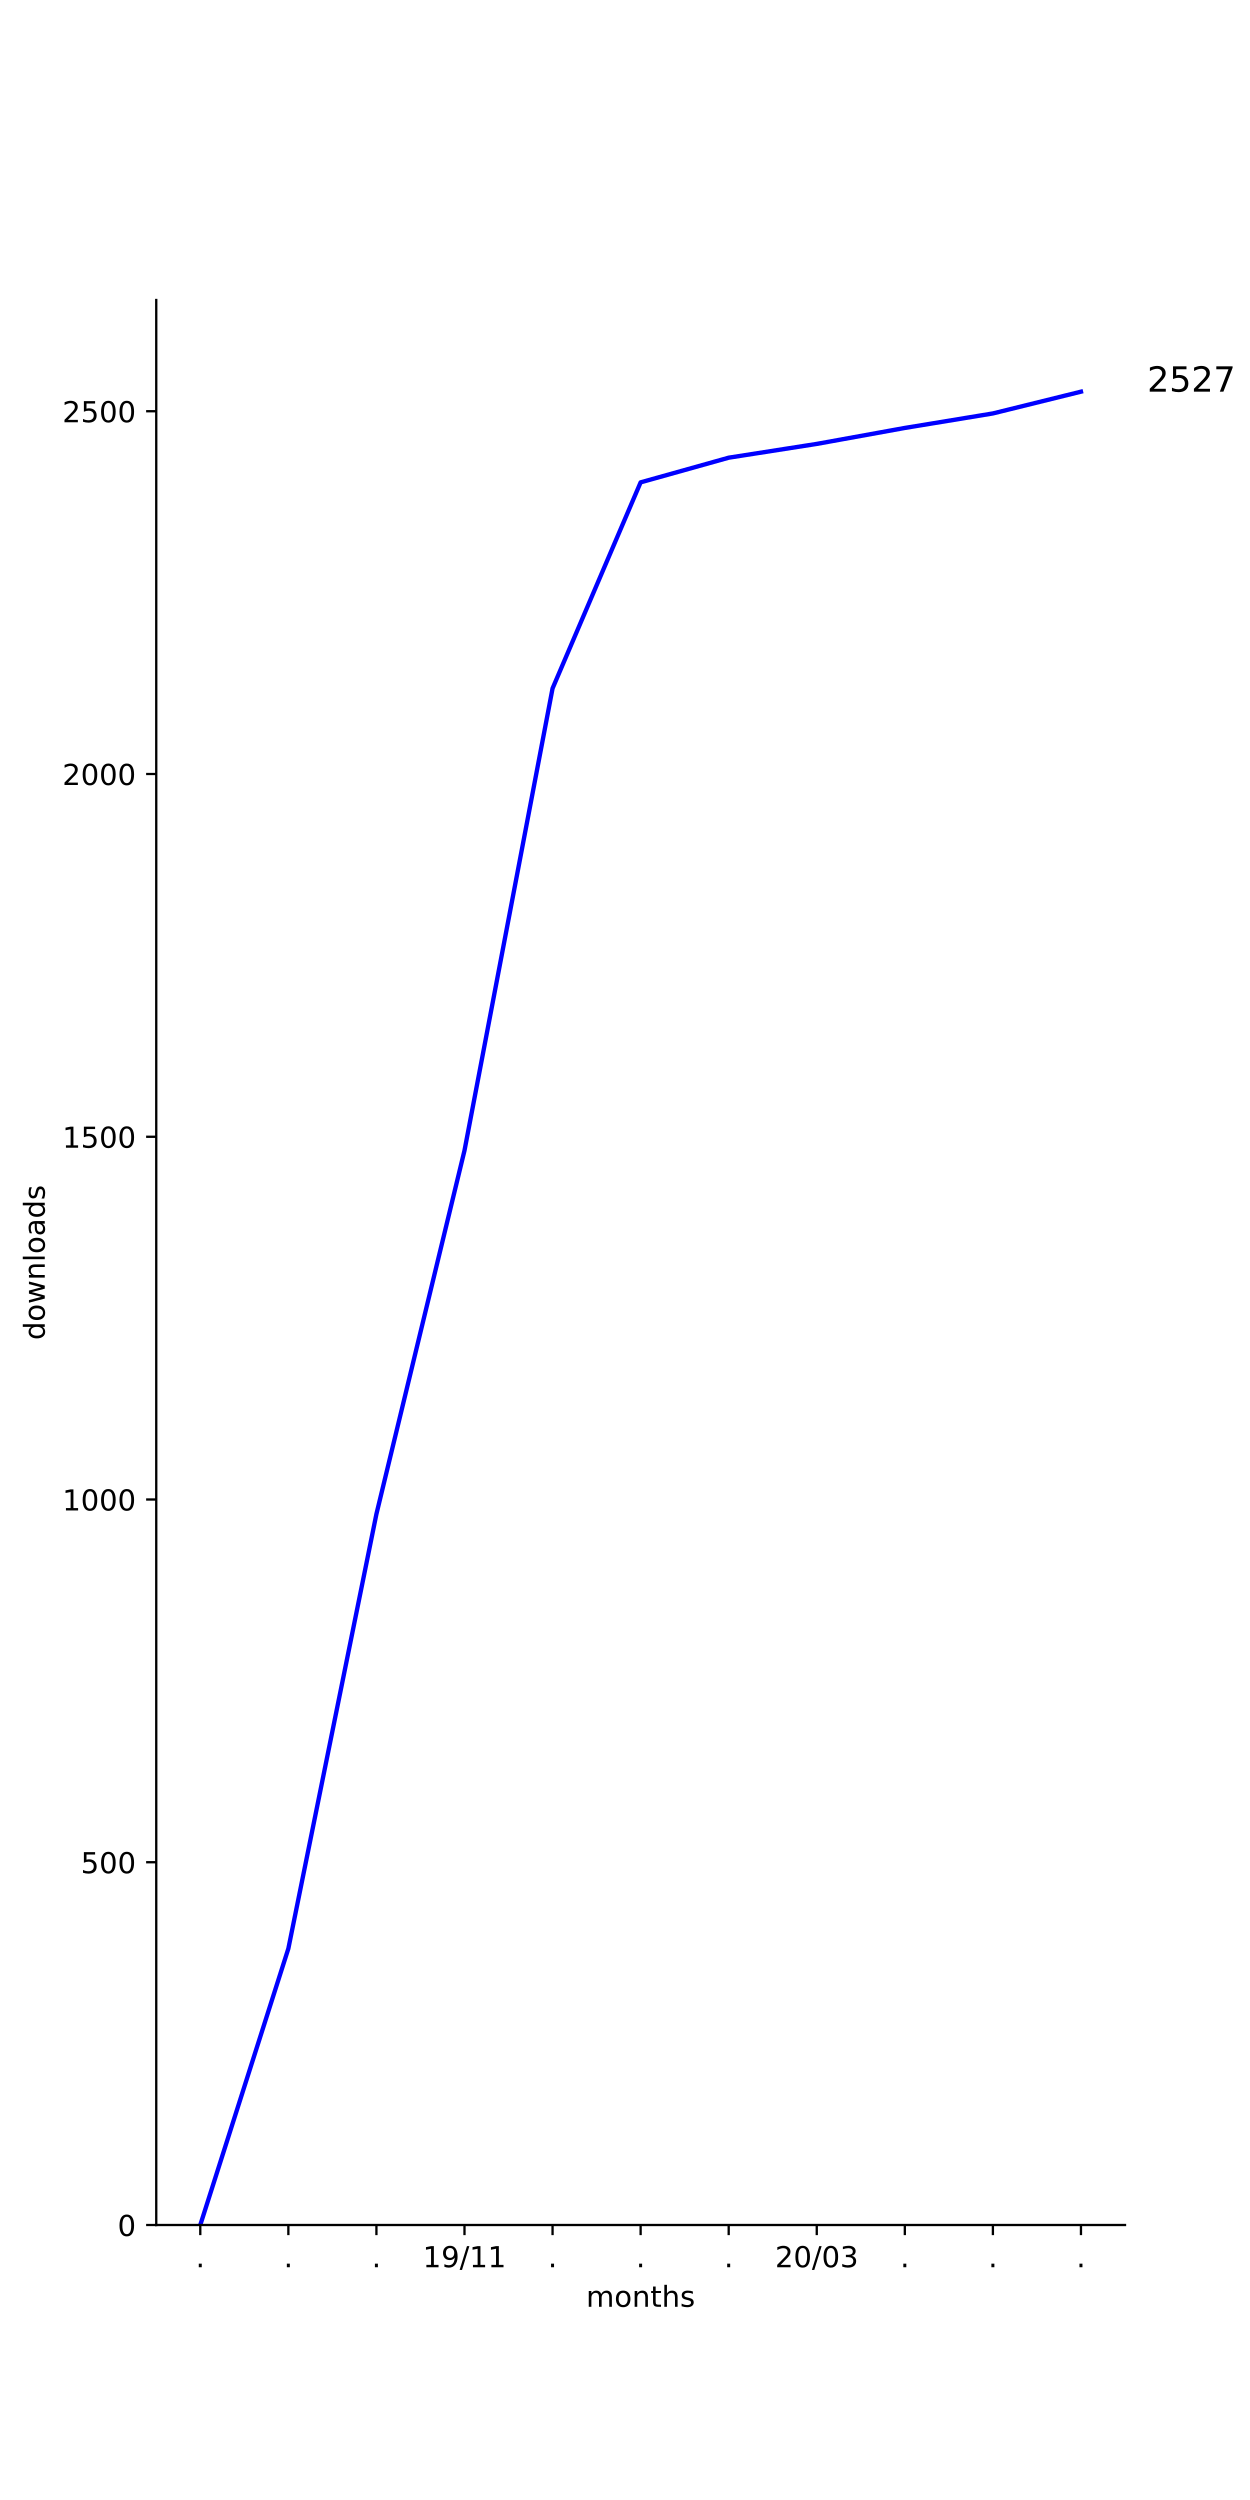
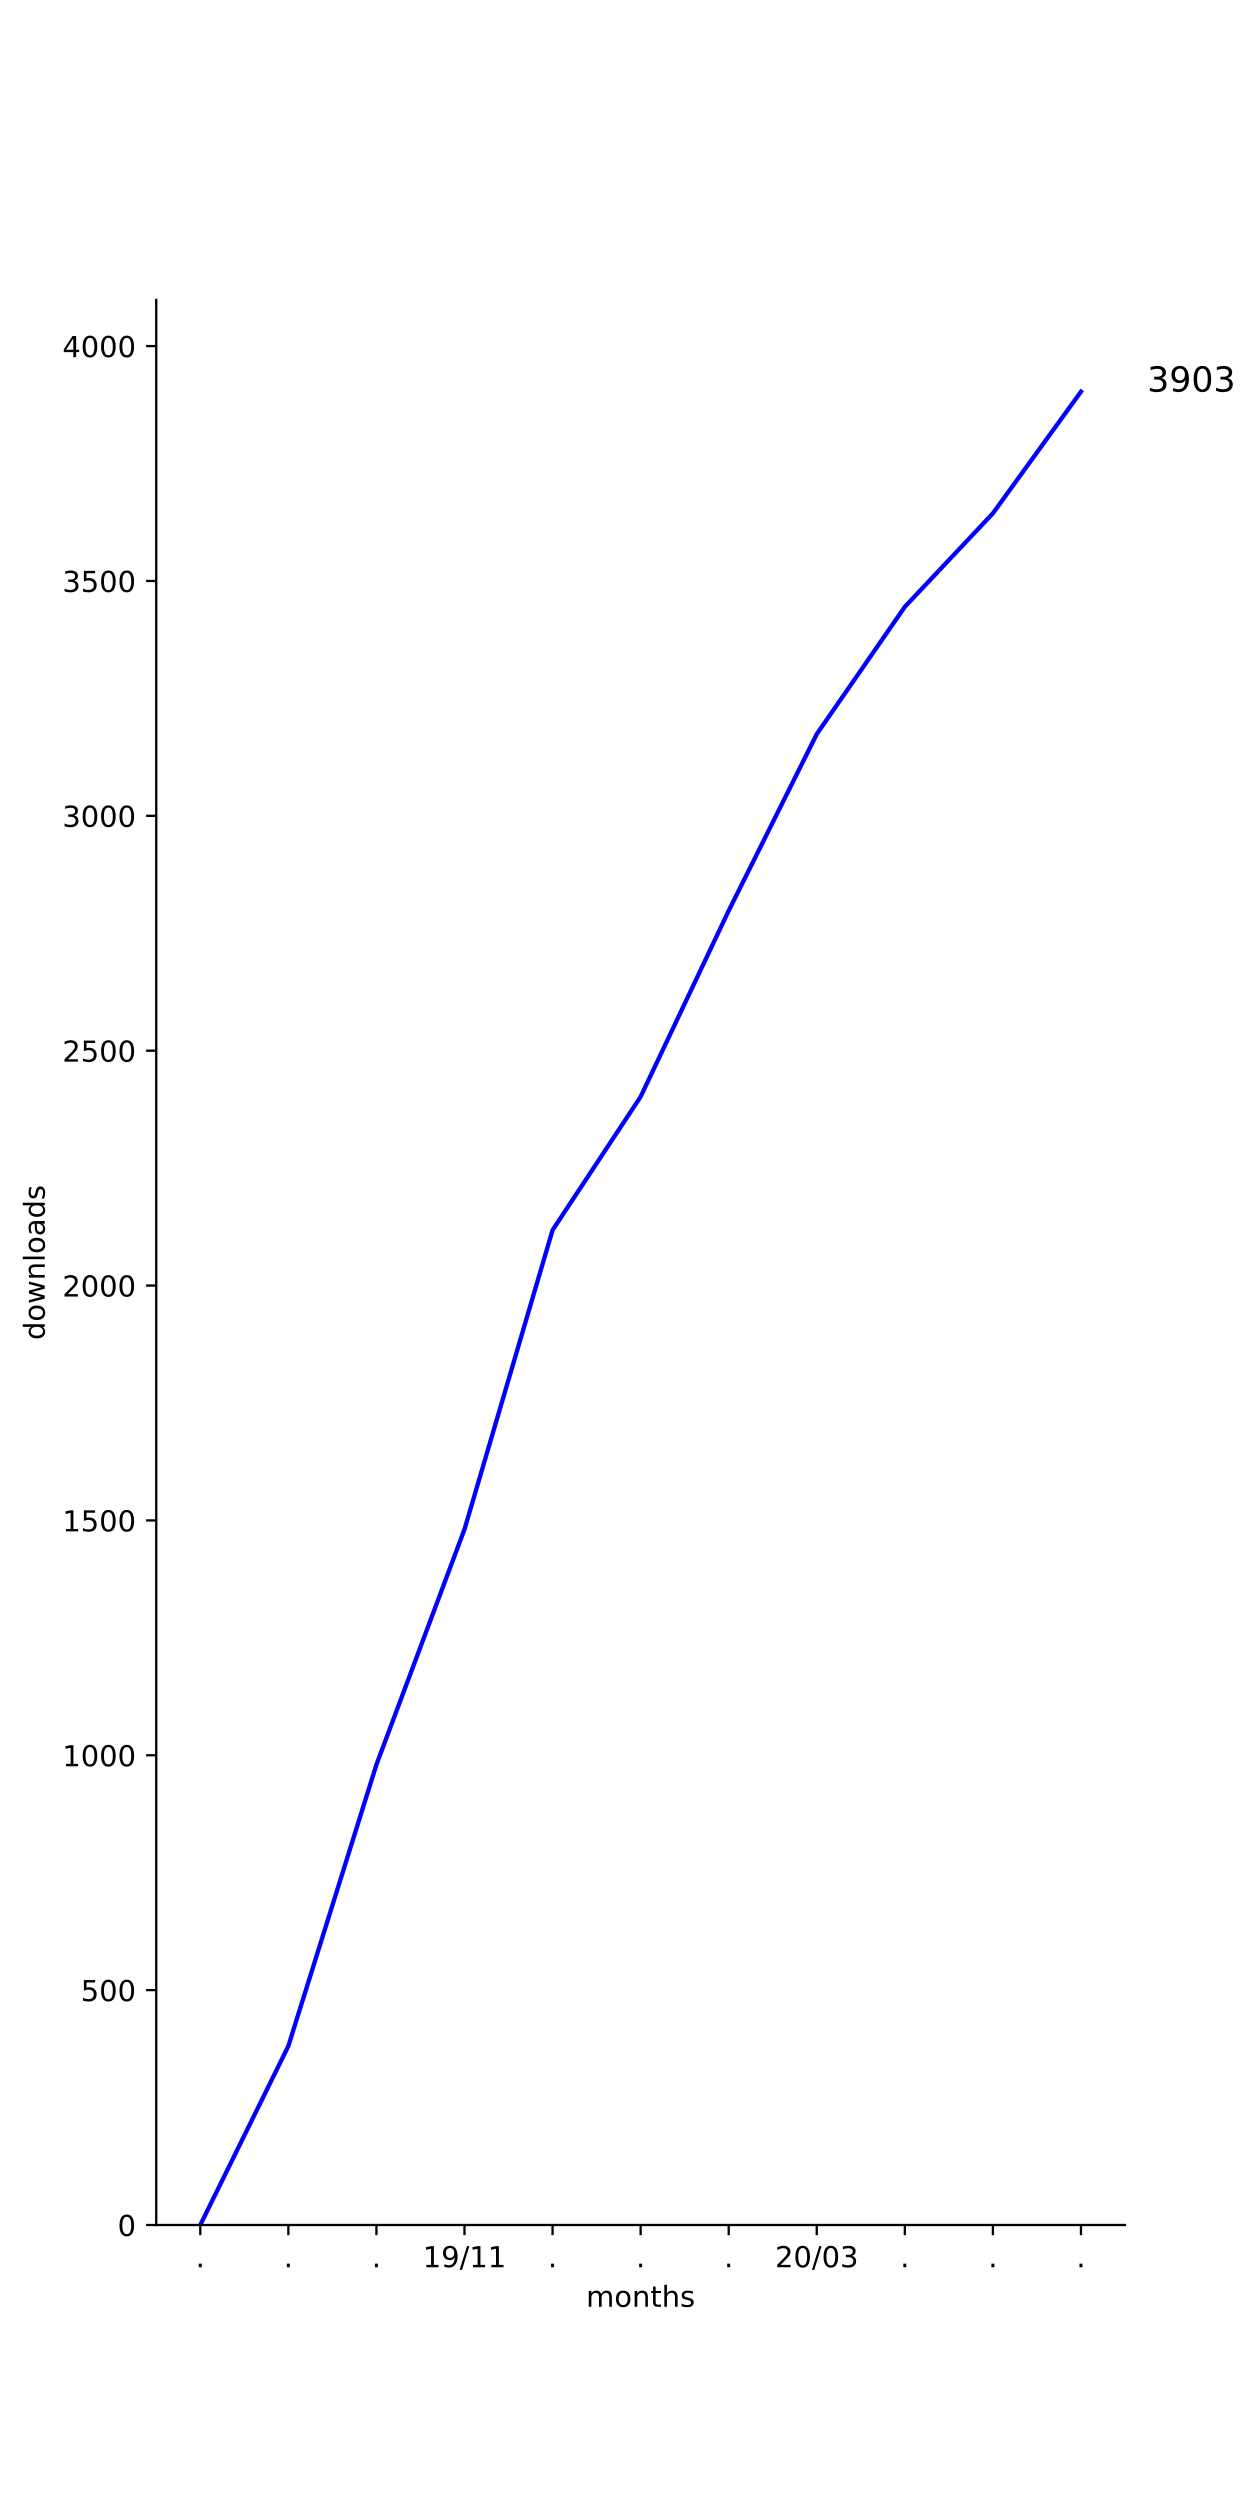
<svg xmlns="http://www.w3.org/2000/svg" xmlns:xlink="http://www.w3.org/1999/xlink" height="864pt" version="1.1" viewBox="0 0 432 864" width="432pt">
  <defs>
    <style type="text/css">
*{stroke-linecap:butt;stroke-linejoin:round;}
  </style>
  </defs>
  <g id="figure_1">
    <g id="patch_1">
      <path d="M 0 864  L 432 864  L 432 0  L 0 0  z " style="fill:#ffffff;" />
    </g>
    <g id="axes_1">
      <g id="patch_2">
        <path d="M 54 768.96  L 388.8 768.96  L 388.8 103.68  L 54 103.68  z " style="fill:#ffffff;" />
      </g>
      <g id="matplotlib.axis_1">
        <g id="xtick_1">
          <g id="line2d_1">
            <defs>
-               <path d="M 0 0  L 0 3.5  " id="m5fa044afe0" style="stroke:#000000;stroke-width:0.8;" />
-             </defs>
-             <g>
-               <use style="stroke:#000000;stroke-width:0.8;" x="69.218" xlink:href="#m5fa044afe0" y="768.96" />
+               <path d="M 0 0  L 0 3.5  " id="mbd8e11ff10" style="stroke:#000000;stroke-width:0.8;" />
+             </defs>
+             <g>
+               <use style="stroke:#000000;stroke-width:0.8;" x="69.218" xlink:href="#mbd8e11ff10" y="768.96" />
            </g>
          </g>
          <g id="text_1">
            <defs>
              <path d="M 10.688 12.406  L 21 12.406  L 21 0  L 10.688 0  z " id="DejaVuSans-2e" />
            </defs>
            <g transform="translate(67.62912 783.5584)scale(0.1 -0.1)">
              <use xlink:href="#DejaVuSans-2e" />
            </g>
          </g>
        </g>
        <g id="xtick_2">
          <g id="line2d_2">
            <g>
-               <use style="stroke:#000000;stroke-width:0.8;" x="99.655" xlink:href="#m5fa044afe0" y="768.96" />
+               <use style="stroke:#000000;stroke-width:0.8;" x="99.655" xlink:href="#mbd8e11ff10" y="768.96" />
            </g>
          </g>
          <g id="text_2">
            <g transform="translate(98.06548 783.5584)scale(0.1 -0.1)">
              <use xlink:href="#DejaVuSans-2e" />
            </g>
          </g>
        </g>
        <g id="xtick_3">
          <g id="line2d_3">
            <g>
-               <use style="stroke:#000000;stroke-width:0.8;" x="130.091" xlink:href="#m5fa044afe0" y="768.96" />
+               <use style="stroke:#000000;stroke-width:0.8;" x="130.091" xlink:href="#mbd8e11ff10" y="768.96" />
            </g>
          </g>
          <g id="text_3">
            <g transform="translate(128.5018 783.5584)scale(0.1 -0.1)">
              <use xlink:href="#DejaVuSans-2e" />
            </g>
          </g>
        </g>
        <g id="xtick_4">
          <g id="line2d_4">
            <g>
-               <use style="stroke:#000000;stroke-width:0.8;" x="160.527" xlink:href="#m5fa044afe0" y="768.96" />
+               <use style="stroke:#000000;stroke-width:0.8;" x="160.527" xlink:href="#mbd8e11ff10" y="768.96" />
            </g>
          </g>
          <g id="text_4">
            <defs>
              <path d="M 12.406 8.297  L 28.516 8.297  L 28.516 63.922  L 10.984 60.406  L 10.984 69.391  L 28.422 72.906  L 38.281 72.906  L 38.281 8.297  L 54.391 8.297  L 54.391 0  L 12.406 0  z " id="DejaVuSans-31" />
              <path d="M 10.984 1.516  L 10.984 10.5  Q 14.703 8.734 18.5 7.812  Q 22.312 6.891 25.984 6.891  Q 35.75 6.891 40.891 13.453  Q 46.047 20.016 46.781 33.406  Q 43.953 29.203 39.594 26.953  Q 35.25 24.703 29.984 24.703  Q 19.047 24.703 12.672 31.312  Q 6.297 37.938 6.297 49.422  Q 6.297 60.641 12.938 67.422  Q 19.578 74.219 30.609 74.219  Q 43.266 74.219 49.922 64.516  Q 56.594 54.828 56.594 36.375  Q 56.594 19.141 48.406 8.859  Q 40.234 -1.422 26.422 -1.422  Q 22.703 -1.422 18.891 -0.688  Q 15.094 0.047 10.984 1.516  z M 30.609 32.422  Q 37.25 32.422 41.125 36.953  Q 45.016 41.5 45.016 49.422  Q 45.016 57.281 41.125 61.844  Q 37.25 66.406 30.609 66.406  Q 23.969 66.406 20.094 61.844  Q 16.219 57.281 16.219 49.422  Q 16.219 41.5 20.094 36.953  Q 23.969 32.422 30.609 32.422  z " id="DejaVuSans-39" />
              <path d="M 25.391 72.906  L 33.688 72.906  L 8.297 -9.281  L 0 -9.281  z " id="DejaVuSans-2f" />
            </defs>
            <g transform="translate(146.1179 783.5584)scale(0.1 -0.1)">
              <use xlink:href="#DejaVuSans-31" />
              <use x="63.623" xlink:href="#DejaVuSans-39" />
              <use x="127.246" xlink:href="#DejaVuSans-2f" />
              <use x="160.938" xlink:href="#DejaVuSans-31" />
              <use x="224.561" xlink:href="#DejaVuSans-31" />
            </g>
          </g>
        </g>
        <g id="xtick_5">
          <g id="line2d_5">
            <g>
-               <use style="stroke:#000000;stroke-width:0.8;" x="190.964" xlink:href="#m5fa044afe0" y="768.96" />
+               <use style="stroke:#000000;stroke-width:0.8;" x="190.964" xlink:href="#mbd8e11ff10" y="768.96" />
            </g>
          </g>
          <g id="text_5">
            <g transform="translate(189.3746 783.5584)scale(0.1 -0.1)">
              <use xlink:href="#DejaVuSans-2e" />
            </g>
          </g>
        </g>
        <g id="xtick_6">
          <g id="line2d_6">
            <g>
-               <use style="stroke:#000000;stroke-width:0.8;" x="221.4" xlink:href="#m5fa044afe0" y="768.96" />
+               <use style="stroke:#000000;stroke-width:0.8;" x="221.4" xlink:href="#mbd8e11ff10" y="768.96" />
            </g>
          </g>
          <g id="text_6">
            <g transform="translate(219.8109 783.5584)scale(0.1 -0.1)">
              <use xlink:href="#DejaVuSans-2e" />
            </g>
          </g>
        </g>
        <g id="xtick_7">
          <g id="line2d_7">
            <g>
-               <use style="stroke:#000000;stroke-width:0.8;" x="251.836" xlink:href="#m5fa044afe0" y="768.96" />
+               <use style="stroke:#000000;stroke-width:0.8;" x="251.836" xlink:href="#mbd8e11ff10" y="768.96" />
            </g>
          </g>
          <g id="text_7">
            <g transform="translate(250.2473 783.5584)scale(0.1 -0.1)">
              <use xlink:href="#DejaVuSans-2e" />
            </g>
          </g>
        </g>
        <g id="xtick_8">
          <g id="line2d_8">
            <g>
-               <use style="stroke:#000000;stroke-width:0.8;" x="282.273" xlink:href="#m5fa044afe0" y="768.96" />
+               <use style="stroke:#000000;stroke-width:0.8;" x="282.273" xlink:href="#mbd8e11ff10" y="768.96" />
            </g>
          </g>
          <g id="text_8">
            <defs>
              <path d="M 19.188 8.297  L 53.609 8.297  L 53.609 0  L 7.328 0  L 7.328 8.297  Q 12.938 14.109 22.625 23.891  Q 32.328 33.688 34.812 36.531  Q 39.547 41.844 41.422 45.531  Q 43.312 49.219 43.312 52.781  Q 43.312 58.594 39.234 62.25  Q 35.156 65.922 28.609 65.922  Q 23.969 65.922 18.812 64.312  Q 13.672 62.703 7.812 59.422  L 7.812 69.391  Q 13.766 71.781 18.938 73  Q 24.125 74.219 28.422 74.219  Q 39.75 74.219 46.484 68.547  Q 53.219 62.891 53.219 53.422  Q 53.219 48.922 51.531 44.891  Q 49.859 40.875 45.406 35.406  Q 44.188 33.984 37.641 27.219  Q 31.109 20.453 19.188 8.297  z " id="DejaVuSans-32" />
              <path d="M 31.781 66.406  Q 24.172 66.406 20.328 58.906  Q 16.5 51.422 16.5 36.375  Q 16.5 21.391 20.328 13.891  Q 24.172 6.391 31.781 6.391  Q 39.453 6.391 43.281 13.891  Q 47.125 21.391 47.125 36.375  Q 47.125 51.422 43.281 58.906  Q 39.453 66.406 31.781 66.406  z M 31.781 74.219  Q 44.047 74.219 50.516 64.516  Q 56.984 54.828 56.984 36.375  Q 56.984 17.969 50.516 8.266  Q 44.047 -1.422 31.781 -1.422  Q 19.531 -1.422 13.062 8.266  Q 6.594 17.969 6.594 36.375  Q 6.594 54.828 13.062 64.516  Q 19.531 74.219 31.781 74.219  z " id="DejaVuSans-30" />
              <path d="M 40.578 39.312  Q 47.656 37.797 51.625 33  Q 55.609 28.219 55.609 21.188  Q 55.609 10.406 48.188 4.484  Q 40.766 -1.422 27.094 -1.422  Q 22.516 -1.422 17.656 -0.516  Q 12.797 0.391 7.625 2.203  L 7.625 11.719  Q 11.719 9.328 16.594 8.109  Q 21.484 6.891 26.812 6.891  Q 36.078 6.891 40.938 10.547  Q 45.797 14.203 45.797 21.188  Q 45.797 27.641 41.281 31.266  Q 36.766 34.906 28.719 34.906  L 20.219 34.906  L 20.219 43.016  L 29.109 43.016  Q 36.375 43.016 40.234 45.922  Q 44.094 48.828 44.094 54.297  Q 44.094 59.906 40.109 62.906  Q 36.141 65.922 28.719 65.922  Q 24.656 65.922 20.016 65.031  Q 15.375 64.156 9.812 62.312  L 9.812 71.094  Q 15.438 72.656 20.344 73.438  Q 25.25 74.219 29.594 74.219  Q 40.828 74.219 47.359 69.109  Q 53.906 64.016 53.906 55.328  Q 53.906 49.266 50.438 45.094  Q 46.969 40.922 40.578 39.312  z " id="DejaVuSans-33" />
            </defs>
            <g transform="translate(267.8634 783.5584)scale(0.1 -0.1)">
              <use xlink:href="#DejaVuSans-32" />
              <use x="63.623" xlink:href="#DejaVuSans-30" />
              <use x="127.246" xlink:href="#DejaVuSans-2f" />
              <use x="160.938" xlink:href="#DejaVuSans-30" />
              <use x="224.561" xlink:href="#DejaVuSans-33" />
            </g>
          </g>
        </g>
        <g id="xtick_9">
          <g id="line2d_9">
            <g>
-               <use style="stroke:#000000;stroke-width:0.8;" x="312.709" xlink:href="#m5fa044afe0" y="768.96" />
+               <use style="stroke:#000000;stroke-width:0.8;" x="312.709" xlink:href="#mbd8e11ff10" y="768.96" />
            </g>
          </g>
          <g id="text_9">
            <g transform="translate(311.12 783.5584)scale(0.1 -0.1)">
              <use xlink:href="#DejaVuSans-2e" />
            </g>
          </g>
        </g>
        <g id="xtick_10">
          <g id="line2d_10">
            <g>
-               <use style="stroke:#000000;stroke-width:0.8;" x="343.145" xlink:href="#m5fa044afe0" y="768.96" />
+               <use style="stroke:#000000;stroke-width:0.8;" x="343.145" xlink:href="#mbd8e11ff10" y="768.96" />
            </g>
          </g>
          <g id="text_10">
            <g transform="translate(341.5564 783.5584)scale(0.1 -0.1)">
              <use xlink:href="#DejaVuSans-2e" />
            </g>
          </g>
        </g>
        <g id="xtick_11">
          <g id="line2d_11">
            <g>
-               <use style="stroke:#000000;stroke-width:0.8;" x="373.582" xlink:href="#m5fa044afe0" y="768.96" />
+               <use style="stroke:#000000;stroke-width:0.8;" x="373.582" xlink:href="#mbd8e11ff10" y="768.96" />
            </g>
          </g>
          <g id="text_11">
            <g transform="translate(371.9928 783.5584)scale(0.1 -0.1)">
              <use xlink:href="#DejaVuSans-2e" />
            </g>
          </g>
        </g>
        <g id="text_12">
          <defs>
            <path d="M 52 44.188  Q 55.375 50.25 60.062 53.125  Q 64.75 56 71.094 56  Q 79.641 56 84.281 50.016  Q 88.922 44.047 88.922 33.016  L 88.922 0  L 79.891 0  L 79.891 32.719  Q 79.891 40.578 77.094 44.375  Q 74.312 48.188 68.609 48.188  Q 61.625 48.188 57.562 43.547  Q 53.516 38.922 53.516 30.906  L 53.516 0  L 44.484 0  L 44.484 32.719  Q 44.484 40.625 41.703 44.406  Q 38.922 48.188 33.109 48.188  Q 26.219 48.188 22.156 43.531  Q 18.109 38.875 18.109 30.906  L 18.109 0  L 9.078 0  L 9.078 54.688  L 18.109 54.688  L 18.109 46.188  Q 21.188 51.219 25.484 53.609  Q 29.781 56 35.688 56  Q 41.656 56 45.828 52.969  Q 50 49.953 52 44.188  z " id="DejaVuSans-6d" />
            <path d="M 30.609 48.391  Q 23.391 48.391 19.188 42.75  Q 14.984 37.109 14.984 27.297  Q 14.984 17.484 19.156 11.844  Q 23.344 6.203 30.609 6.203  Q 37.797 6.203 41.984 11.859  Q 46.188 17.531 46.188 27.297  Q 46.188 37.016 41.984 42.703  Q 37.797 48.391 30.609 48.391  z M 30.609 56  Q 42.328 56 49.016 48.375  Q 55.719 40.766 55.719 27.297  Q 55.719 13.875 49.016 6.219  Q 42.328 -1.422 30.609 -1.422  Q 18.844 -1.422 12.172 6.219  Q 5.516 13.875 5.516 27.297  Q 5.516 40.766 12.172 48.375  Q 18.844 56 30.609 56  z " id="DejaVuSans-6f" />
            <path d="M 54.891 33.016  L 54.891 0  L 45.906 0  L 45.906 32.719  Q 45.906 40.484 42.875 44.328  Q 39.844 48.188 33.797 48.188  Q 26.516 48.188 22.312 43.547  Q 18.109 38.922 18.109 30.906  L 18.109 0  L 9.078 0  L 9.078 54.688  L 18.109 54.688  L 18.109 46.188  Q 21.344 51.125 25.703 53.562  Q 30.078 56 35.797 56  Q 45.219 56 50.047 50.172  Q 54.891 44.344 54.891 33.016  z " id="DejaVuSans-6e" />
            <path d="M 18.312 70.219  L 18.312 54.688  L 36.812 54.688  L 36.812 47.703  L 18.312 47.703  L 18.312 18.016  Q 18.312 11.328 20.141 9.422  Q 21.969 7.516 27.594 7.516  L 36.812 7.516  L 36.812 0  L 27.594 0  Q 17.188 0 13.234 3.875  Q 9.281 7.766 9.281 18.016  L 9.281 47.703  L 2.688 47.703  L 2.688 54.688  L 9.281 54.688  L 9.281 70.219  z " id="DejaVuSans-74" />
            <path d="M 54.891 33.016  L 54.891 0  L 45.906 0  L 45.906 32.719  Q 45.906 40.484 42.875 44.328  Q 39.844 48.188 33.797 48.188  Q 26.516 48.188 22.312 43.547  Q 18.109 38.922 18.109 30.906  L 18.109 0  L 9.078 0  L 9.078 75.984  L 18.109 75.984  L 18.109 46.188  Q 21.344 51.125 25.703 53.562  Q 30.078 56 35.797 56  Q 45.219 56 50.047 50.172  Q 54.891 44.344 54.891 33.016  z " id="DejaVuSans-68" />
            <path d="M 44.281 53.078  L 44.281 44.578  Q 40.484 46.531 36.375 47.5  Q 32.281 48.484 27.875 48.484  Q 21.188 48.484 17.844 46.438  Q 14.5 44.391 14.5 40.281  Q 14.5 37.156 16.891 35.375  Q 19.281 33.594 26.516 31.984  L 29.594 31.297  Q 39.156 29.25 43.188 25.516  Q 47.219 21.781 47.219 15.094  Q 47.219 7.469 41.188 3.016  Q 35.156 -1.422 24.609 -1.422  Q 20.219 -1.422 15.453 -0.562  Q 10.688 0.297 5.422 2  L 5.422 11.281  Q 10.406 8.688 15.234 7.391  Q 20.062 6.109 24.812 6.109  Q 31.156 6.109 34.562 8.281  Q 37.984 10.453 37.984 14.406  Q 37.984 18.062 35.516 20.016  Q 33.062 21.969 24.703 23.781  L 21.578 24.516  Q 13.234 26.266 9.516 29.906  Q 5.812 33.547 5.812 39.891  Q 5.812 47.609 11.281 51.797  Q 16.75 56 26.812 56  Q 31.781 56 36.172 55.266  Q 40.578 54.547 44.281 53.078  z " id="DejaVuSans-73" />
          </defs>
          <g transform="translate(202.568 797.2366)scale(0.1 -0.1)">
            <use xlink:href="#DejaVuSans-6d" />
            <use x="97.412" xlink:href="#DejaVuSans-6f" />
            <use x="158.594" xlink:href="#DejaVuSans-6e" />
            <use x="221.973" xlink:href="#DejaVuSans-74" />
            <use x="261.182" xlink:href="#DejaVuSans-68" />
            <use x="324.561" xlink:href="#DejaVuSans-73" />
          </g>
        </g>
      </g>
      <g id="matplotlib.axis_2">
        <g id="ytick_1">
          <g id="line2d_12">
            <defs>
-               <path d="M 0 0  L -3.5 0  " id="m623ddc35e8" style="stroke:#000000;stroke-width:0.8;" />
-             </defs>
-             <g>
-               <use style="stroke:#000000;stroke-width:0.8;" x="54" xlink:href="#m623ddc35e8" y="768.96" />
+               <path d="M 0 0  L -3.5 0  " id="m81e278fe54" style="stroke:#000000;stroke-width:0.8;" />
+             </defs>
+             <g>
+               <use style="stroke:#000000;stroke-width:0.8;" x="54" xlink:href="#m81e278fe54" y="768.96" />
            </g>
          </g>
          <g id="text_13">
            <g transform="translate(40.6375 772.7592)scale(0.1 -0.1)">
              <use xlink:href="#DejaVuSans-30" />
            </g>
          </g>
        </g>
        <g id="ytick_2">
          <g id="line2d_13">
            <g>
-               <use style="stroke:#000000;stroke-width:0.8;" x="54" xlink:href="#m623ddc35e8" y="643.594" />
+               <use style="stroke:#000000;stroke-width:0.8;" x="54" xlink:href="#m81e278fe54" y="687.792" />
            </g>
          </g>
          <g id="text_14">
            <defs>
              <path d="M 10.797 72.906  L 49.516 72.906  L 49.516 64.594  L 19.828 64.594  L 19.828 46.734  Q 21.969 47.469 24.109 47.828  Q 26.266 48.188 28.422 48.188  Q 40.625 48.188 47.75 41.5  Q 54.891 34.812 54.891 23.391  Q 54.891 11.625 47.562 5.094  Q 40.234 -1.422 26.906 -1.422  Q 22.312 -1.422 17.547 -0.641  Q 12.797 0.141 7.719 1.703  L 7.719 11.625  Q 12.109 9.234 16.797 8.062  Q 21.484 6.891 26.703 6.891  Q 35.156 6.891 40.078 11.328  Q 45.016 15.766 45.016 23.391  Q 45.016 31 40.078 35.438  Q 35.156 39.891 26.703 39.891  Q 22.75 39.891 18.812 39.016  Q 14.891 38.141 10.797 36.281  z " id="DejaVuSans-35" />
            </defs>
-             <g transform="translate(27.9125 647.3932)scale(0.1 -0.1)">
+             <g transform="translate(27.9125 691.5909)scale(0.1 -0.1)">
              <use xlink:href="#DejaVuSans-35" />
              <use x="63.623" xlink:href="#DejaVuSans-30" />
              <use x="127.246" xlink:href="#DejaVuSans-30" />
            </g>
          </g>
        </g>
        <g id="ytick_3">
          <g id="line2d_14">
            <g>
-               <use style="stroke:#000000;stroke-width:0.8;" x="54" xlink:href="#m623ddc35e8" y="518.228" />
+               <use style="stroke:#000000;stroke-width:0.8;" x="54" xlink:href="#m81e278fe54" y="606.623" />
            </g>
          </g>
          <g id="text_15">
-             <g transform="translate(21.55 522.0271)scale(0.1 -0.1)">
+             <g transform="translate(21.55 610.4226)scale(0.1 -0.1)">
              <use xlink:href="#DejaVuSans-31" />
              <use x="63.623" xlink:href="#DejaVuSans-30" />
              <use x="127.246" xlink:href="#DejaVuSans-30" />
              <use x="190.869" xlink:href="#DejaVuSans-30" />
            </g>
          </g>
        </g>
        <g id="ytick_4">
          <g id="line2d_15">
            <g>
-               <use style="stroke:#000000;stroke-width:0.8;" x="54" xlink:href="#m623ddc35e8" y="392.862" />
+               <use style="stroke:#000000;stroke-width:0.8;" x="54" xlink:href="#m81e278fe54" y="525.455" />
            </g>
          </g>
          <g id="text_16">
-             <g transform="translate(21.55 396.6611)scale(0.1 -0.1)">
+             <g transform="translate(21.55 529.2542)scale(0.1 -0.1)">
              <use xlink:href="#DejaVuSans-31" />
              <use x="63.623" xlink:href="#DejaVuSans-35" />
              <use x="127.246" xlink:href="#DejaVuSans-30" />
              <use x="190.869" xlink:href="#DejaVuSans-30" />
            </g>
          </g>
        </g>
        <g id="ytick_5">
          <g id="line2d_16">
            <g>
-               <use style="stroke:#000000;stroke-width:0.8;" x="54" xlink:href="#m623ddc35e8" y="267.496" />
+               <use style="stroke:#000000;stroke-width:0.8;" x="54" xlink:href="#m81e278fe54" y="444.287" />
            </g>
          </g>
          <g id="text_17">
-             <g transform="translate(21.55 271.295)scale(0.1 -0.1)">
+             <g transform="translate(21.55 448.0859)scale(0.1 -0.1)">
              <use xlink:href="#DejaVuSans-32" />
              <use x="63.623" xlink:href="#DejaVuSans-30" />
              <use x="127.246" xlink:href="#DejaVuSans-30" />
              <use x="190.869" xlink:href="#DejaVuSans-30" />
            </g>
          </g>
        </g>
        <g id="ytick_6">
          <g id="line2d_17">
            <g>
-               <use style="stroke:#000000;stroke-width:0.8;" x="54" xlink:href="#m623ddc35e8" y="142.13" />
+               <use style="stroke:#000000;stroke-width:0.8;" x="54" xlink:href="#m81e278fe54" y="363.118" />
            </g>
          </g>
          <g id="text_18">
-             <g transform="translate(21.55 145.929)scale(0.1 -0.1)">
+             <g transform="translate(21.55 366.9176)scale(0.1 -0.1)">
              <use xlink:href="#DejaVuSans-32" />
              <use x="63.623" xlink:href="#DejaVuSans-35" />
              <use x="127.246" xlink:href="#DejaVuSans-30" />
              <use x="190.869" xlink:href="#DejaVuSans-30" />
            </g>
          </g>
        </g>
-         <g id="text_19">
+         <g id="ytick_7">
+           <g id="line2d_18">
+             <g>
+               <use style="stroke:#000000;stroke-width:0.8;" x="54" xlink:href="#m81e278fe54" y="281.95" />
+             </g>
+           </g>
+           <g id="text_19">
+             <g transform="translate(21.55 285.7492)scale(0.1 -0.1)">
+               <use xlink:href="#DejaVuSans-33" />
+               <use x="63.623" xlink:href="#DejaVuSans-30" />
+               <use x="127.246" xlink:href="#DejaVuSans-30" />
+               <use x="190.869" xlink:href="#DejaVuSans-30" />
+             </g>
+           </g>
+         </g>
+         <g id="ytick_8">
+           <g id="line2d_19">
+             <g>
+               <use style="stroke:#000000;stroke-width:0.8;" x="54" xlink:href="#m81e278fe54" y="200.782" />
+             </g>
+           </g>
+           <g id="text_20">
+             <g transform="translate(21.55 204.5809)scale(0.1 -0.1)">
+               <use xlink:href="#DejaVuSans-33" />
+               <use x="63.623" xlink:href="#DejaVuSans-35" />
+               <use x="127.246" xlink:href="#DejaVuSans-30" />
+               <use x="190.869" xlink:href="#DejaVuSans-30" />
+             </g>
+           </g>
+         </g>
+         <g id="ytick_9">
+           <g id="line2d_20">
+             <g>
+               <use style="stroke:#000000;stroke-width:0.8;" x="54" xlink:href="#m81e278fe54" y="119.613" />
+             </g>
+           </g>
+           <g id="text_21">
+             <defs>
+               <path d="M 37.797 64.312  L 12.891 25.391  L 37.797 25.391  z M 35.203 72.906  L 47.609 72.906  L 47.609 25.391  L 58.016 25.391  L 58.016 17.188  L 47.609 17.188  L 47.609 0  L 37.797 0  L 37.797 17.188  L 4.891 17.188  L 4.891 26.703  z " id="DejaVuSans-34" />
+             </defs>
+             <g transform="translate(21.55 123.4126)scale(0.1 -0.1)">
+               <use xlink:href="#DejaVuSans-34" />
+               <use x="63.623" xlink:href="#DejaVuSans-30" />
+               <use x="127.246" xlink:href="#DejaVuSans-30" />
+               <use x="190.869" xlink:href="#DejaVuSans-30" />
+             </g>
+           </g>
+         </g>
+         <g id="text_22">
          <defs>
            <path d="M 45.406 46.391  L 45.406 75.984  L 54.391 75.984  L 54.391 0  L 45.406 0  L 45.406 8.203  Q 42.578 3.328 38.25 0.953  Q 33.938 -1.422 27.875 -1.422  Q 17.969 -1.422 11.734 6.484  Q 5.516 14.406 5.516 27.297  Q 5.516 40.188 11.734 48.094  Q 17.969 56 27.875 56  Q 33.938 56 38.25 53.625  Q 42.578 51.266 45.406 46.391  z M 14.797 27.297  Q 14.797 17.391 18.875 11.75  Q 22.953 6.109 30.078 6.109  Q 37.203 6.109 41.297 11.75  Q 45.406 17.391 45.406 27.297  Q 45.406 37.203 41.297 42.844  Q 37.203 48.484 30.078 48.484  Q 22.953 48.484 18.875 42.844  Q 14.797 37.203 14.797 27.297  z " id="DejaVuSans-64" />
            <path d="M 4.203 54.688  L 13.188 54.688  L 24.422 12.016  L 35.594 54.688  L 46.188 54.688  L 57.422 12.016  L 68.609 54.688  L 77.594 54.688  L 63.281 0  L 52.688 0  L 40.922 44.828  L 29.109 0  L 18.5 0  z " id="DejaVuSans-77" />
            <path d="M 9.422 75.984  L 18.406 75.984  L 18.406 0  L 9.422 0  z " id="DejaVuSans-6c" />
            <path d="M 34.281 27.484  Q 23.391 27.484 19.188 25  Q 14.984 22.516 14.984 16.5  Q 14.984 11.719 18.141 8.906  Q 21.297 6.109 26.703 6.109  Q 34.188 6.109 38.703 11.406  Q 43.219 16.703 43.219 25.484  L 43.219 27.484  z M 52.203 31.203  L 52.203 0  L 43.219 0  L 43.219 8.297  Q 40.141 3.328 35.547 0.953  Q 30.953 -1.422 24.312 -1.422  Q 15.922 -1.422 10.953 3.297  Q 6 8.016 6 15.922  Q 6 25.141 12.172 29.828  Q 18.359 34.516 30.609 34.516  L 43.219 34.516  L 43.219 35.406  Q 43.219 41.609 39.141 45  Q 35.062 48.391 27.688 48.391  Q 23 48.391 18.547 47.266  Q 14.109 46.141 10.016 43.891  L 10.016 52.203  Q 14.938 54.109 19.578 55.047  Q 24.219 56 28.609 56  Q 40.484 56 46.344 49.844  Q 52.203 43.703 52.203 31.203  z " id="DejaVuSans-61" />
          </defs>
          <g transform="translate(15.47031 463.1028)rotate(-90)scale(0.1 -0.1)">
            <use xlink:href="#DejaVuSans-64" />
            <use x="63.477" xlink:href="#DejaVuSans-6f" />
            <use x="124.658" xlink:href="#DejaVuSans-77" />
            <use x="206.445" xlink:href="#DejaVuSans-6e" />
            <use x="269.824" xlink:href="#DejaVuSans-6c" />
            <use x="297.607" xlink:href="#DejaVuSans-6f" />
            <use x="358.789" xlink:href="#DejaVuSans-61" />
            <use x="420.068" xlink:href="#DejaVuSans-64" />
            <use x="483.545" xlink:href="#DejaVuSans-73" />
          </g>
        </g>
      </g>
-       <g id="line2d_18">
-         <path clip-path="url(#pb51cd12b75)" d="M 69.218 768.96  L 99.655 673.431  L 130.091 523.243  L 160.527 397.626  L 190.964 237.909  L 221.4 166.702  L 251.836 158.177  L 282.273 153.413  L 312.709 147.897  L 343.145 142.882  L 373.582 135.36  " style="fill:none;stroke:#0000ff;stroke-linecap:square;stroke-width:1.5;" />
+       <g id="line2d_21">
+         <path clip-path="url(#p9e140f5540)" d="M 69.218 768.96  L 99.655 707.11  L 130.091 609.87  L 160.527 528.539  L 190.964 425.131  L 221.4 379.027  L 251.836 314.742  L 282.273 253.703  L 312.709 209.71  L 343.145 177.405  L 373.582 135.36  " style="fill:none;stroke:#0000ff;stroke-linecap:square;stroke-width:1.5;" />
      </g>
      <g id="patch_3">
        <path d="M 54 768.96  L 54 103.68  " style="fill:none;stroke:#000000;stroke-linecap:square;stroke-linejoin:miter;stroke-width:0.8;" />
      </g>
      <g id="patch_4">
        <path d="M 54 768.96  L 388.8 768.96  " style="fill:none;stroke:#000000;stroke-linecap:square;stroke-linejoin:miter;stroke-width:0.8;" />
      </g>
-       <g id="text_20">
+       <g id="text_23">
        <defs>
          <path id="DejaVuSans-20" />
-           <path d="M 8.203 72.906  L 55.078 72.906  L 55.078 68.703  L 28.609 0  L 18.312 0  L 43.219 64.594  L 8.203 64.594  z " id="DejaVuSans-37" />
        </defs>
        <g transform="translate(373.5818 135.36)scale(0.12 -0.12)">
          <use xlink:href="#DejaVuSans-20" />
          <use x="31.787" xlink:href="#DejaVuSans-20" />
          <use x="63.574" xlink:href="#DejaVuSans-20" />
          <use x="95.361" xlink:href="#DejaVuSans-20" />
          <use x="127.148" xlink:href="#DejaVuSans-20" />
          <use x="158.936" xlink:href="#DejaVuSans-20" />
-           <use x="190.723" xlink:href="#DejaVuSans-32" />
-           <use x="254.346" xlink:href="#DejaVuSans-35" />
-           <use x="317.969" xlink:href="#DejaVuSans-32" />
-           <use x="381.592" xlink:href="#DejaVuSans-37" />
+           <use x="190.723" xlink:href="#DejaVuSans-33" />
+           <use x="254.346" xlink:href="#DejaVuSans-39" />
+           <use x="317.969" xlink:href="#DejaVuSans-30" />
+           <use x="381.592" xlink:href="#DejaVuSans-33" />
        </g>
      </g>
    </g>
  </g>
  <defs>
-     <clipPath id="pb51cd12b75">
+     <clipPath id="p9e140f5540">
      <rect height="665.28" width="334.8" x="54" y="103.68" />
    </clipPath>
  </defs>
</svg>
